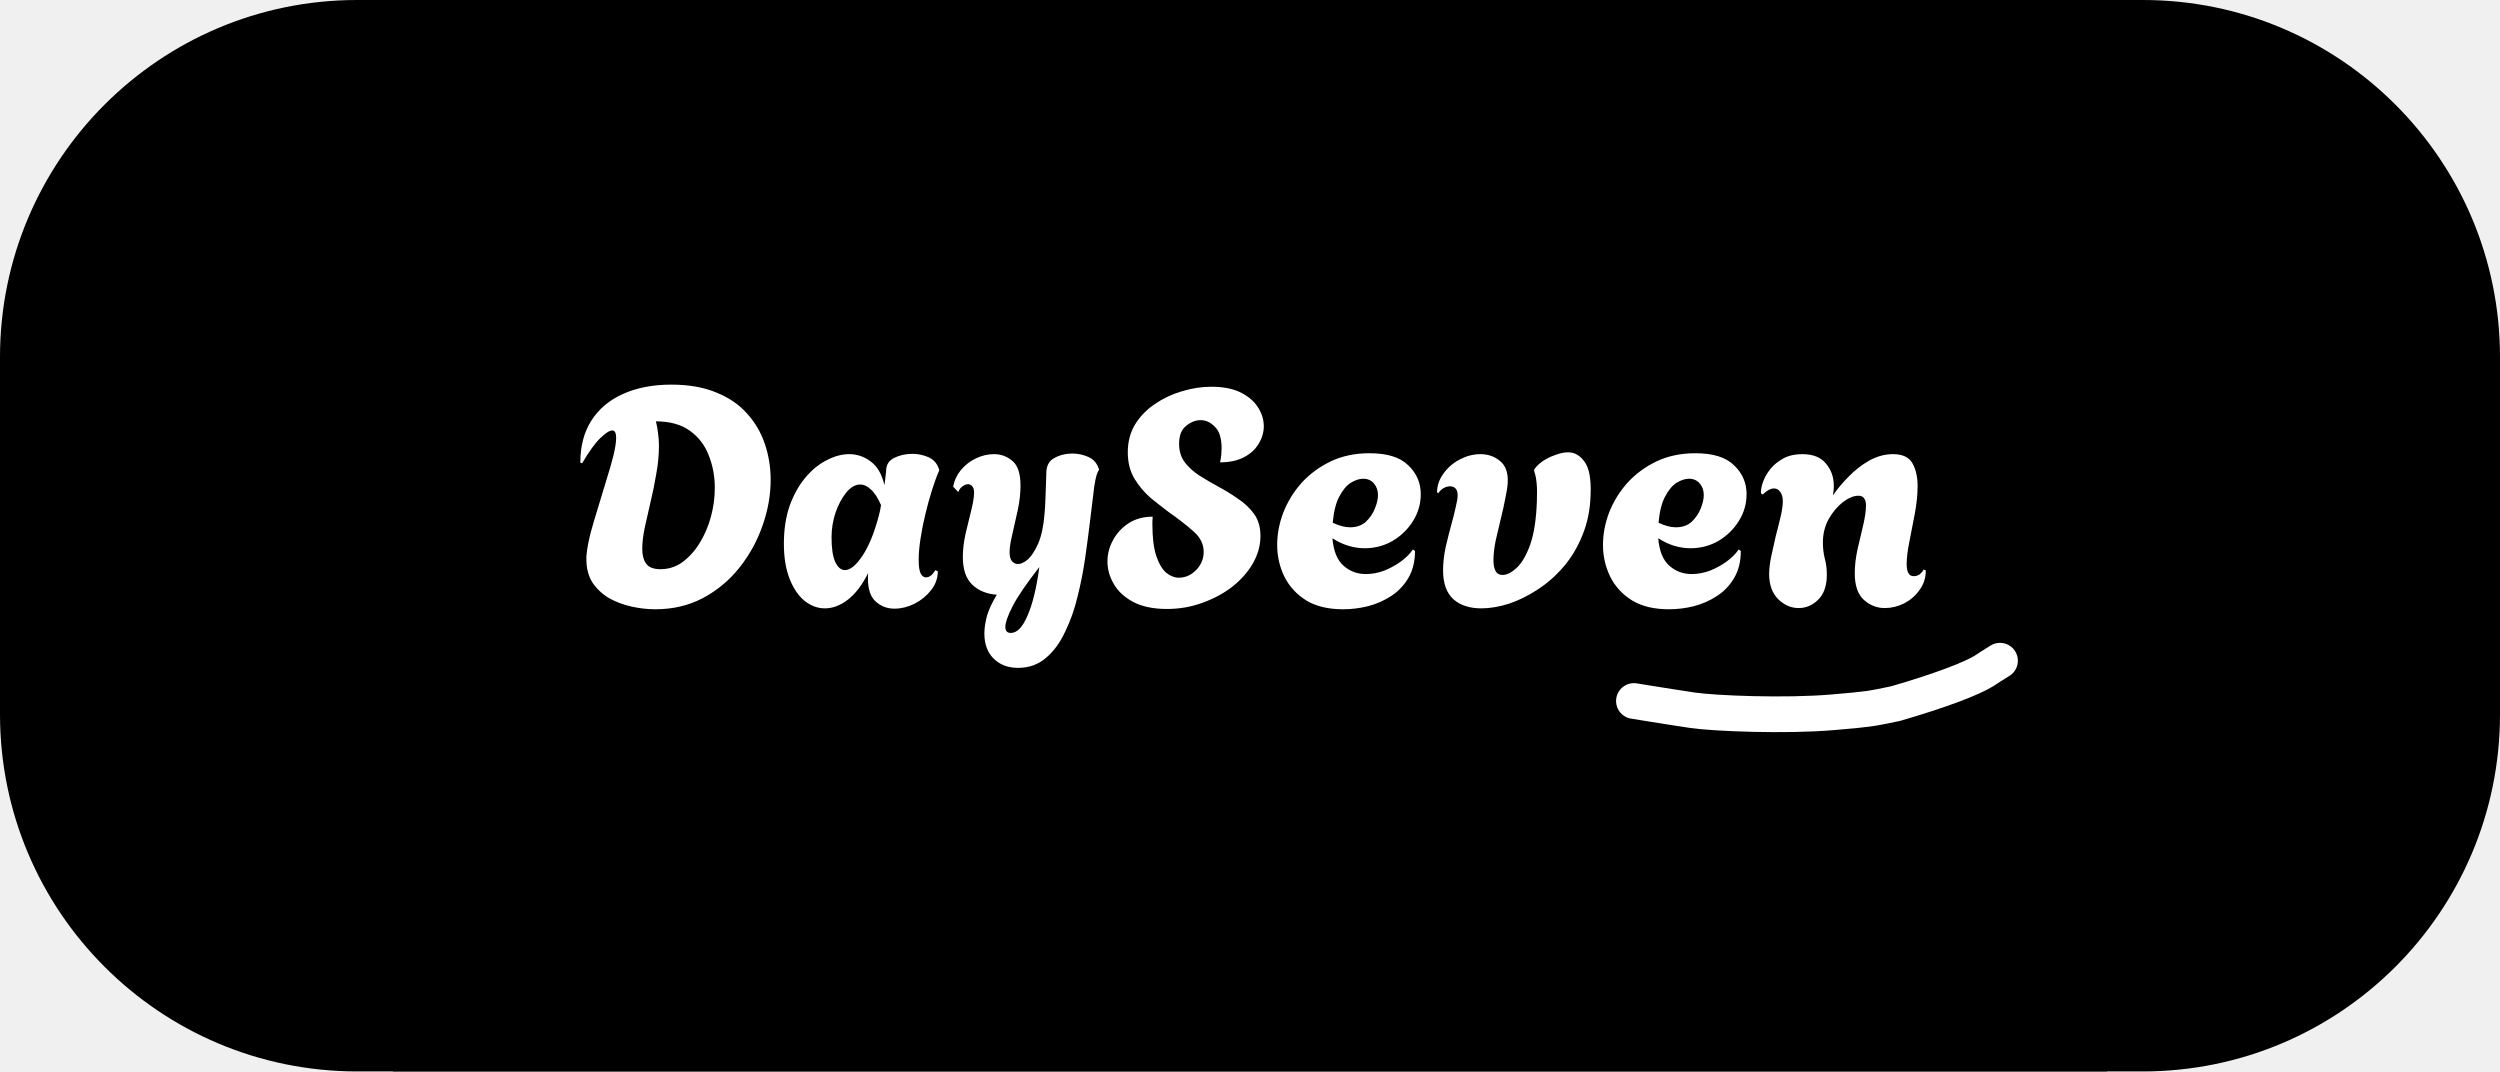
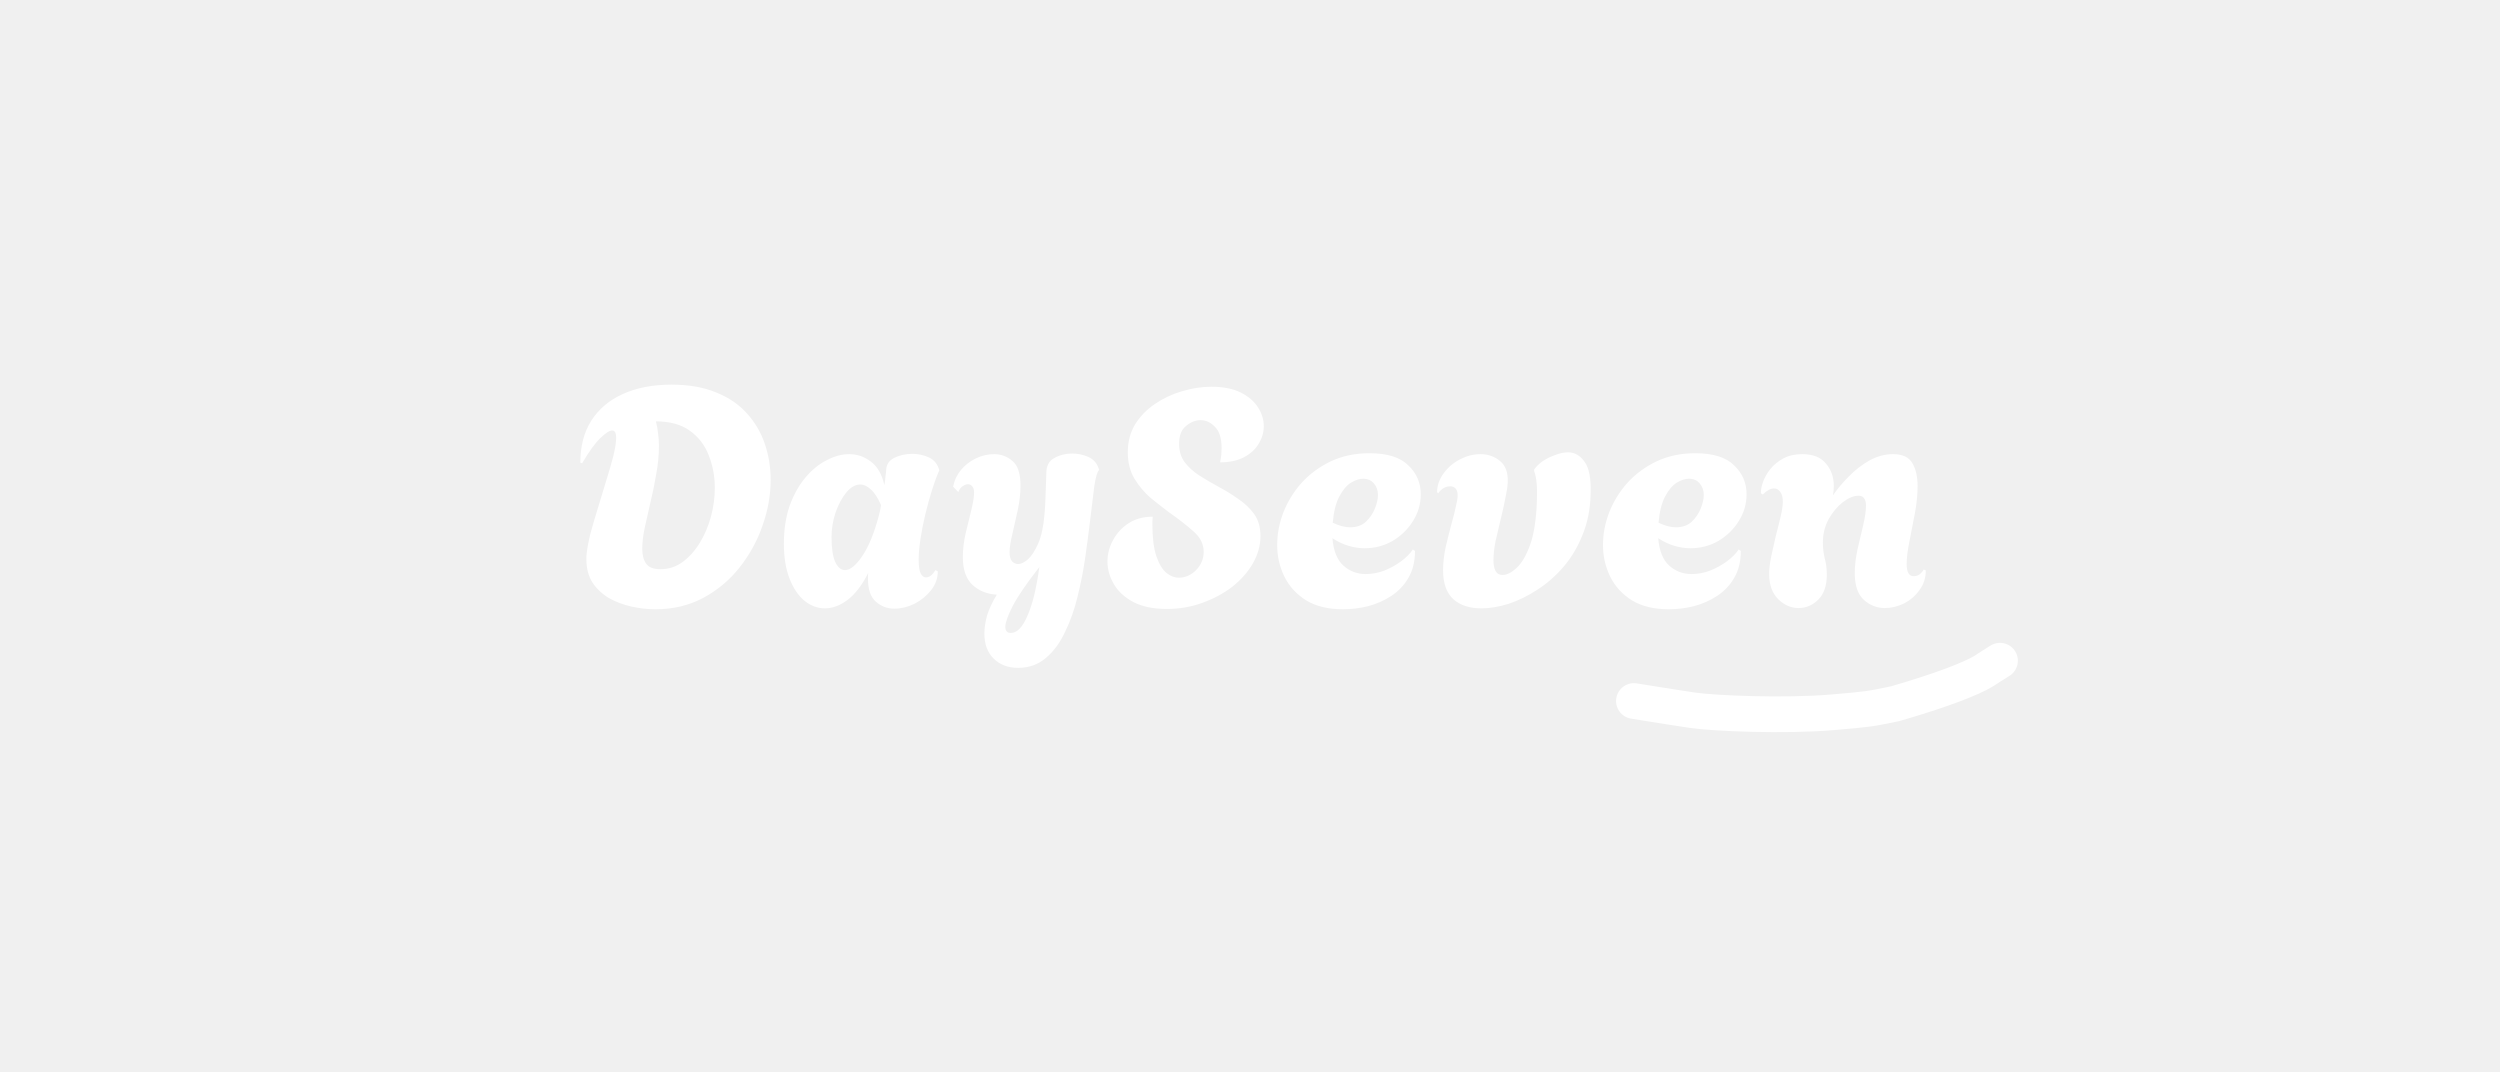
<svg xmlns="http://www.w3.org/2000/svg" width="280" height="120" viewBox="0 0 280 120" fill="none">
  <g clip-path="url(#clip0_52_16)">
-     <rect width="280" height="120" rx="40" fill="black" />
-     <rect width="192" height="192" transform="translate(44 -44)" fill="black" />
+     <rect width="280" height="120" rx="40" fill="transparent" />
+     <rect width="192" height="192" transform="translate(44 -44)" fill="transparent" />
    <path d="M73.394 68.238C72.51 68.238 71.615 68.136 70.708 67.932C69.801 67.728 68.963 67.411 68.192 66.98C67.444 66.527 66.832 65.949 66.356 65.246C65.903 64.521 65.676 63.659 65.676 62.662C65.676 62.549 65.676 62.447 65.676 62.356C65.676 62.243 65.687 62.107 65.71 61.948C65.778 61.336 65.925 60.577 66.152 59.67C66.401 58.763 66.685 57.8 67.002 56.78C67.319 55.76 67.625 54.751 67.92 53.754C68.237 52.757 68.498 51.85 68.702 51.034C68.906 50.195 69.008 49.527 69.008 49.028C69.008 48.484 68.861 48.212 68.566 48.212C68.271 48.212 67.829 48.495 67.24 49.062C66.651 49.629 65.971 50.569 65.2 51.884L64.996 51.816C64.996 49.98 65.404 48.416 66.22 47.124C67.059 45.809 68.237 44.812 69.756 44.132C71.297 43.429 73.111 43.078 75.196 43.078C77.145 43.078 78.823 43.373 80.228 43.962C81.633 44.529 82.778 45.311 83.662 46.308C84.569 47.305 85.237 48.45 85.668 49.742C86.099 51.011 86.314 52.349 86.314 53.754C86.314 55.454 86.008 57.165 85.396 58.888C84.807 60.588 83.945 62.152 82.812 63.58C81.701 64.985 80.341 66.119 78.732 66.98C77.145 67.819 75.366 68.238 73.394 68.238ZM73.972 63.75C74.879 63.75 75.695 63.489 76.42 62.968C77.168 62.424 77.814 61.71 78.358 60.826C78.902 59.942 79.321 58.967 79.616 57.902C79.911 56.814 80.058 55.726 80.058 54.638C80.058 53.346 79.831 52.133 79.378 51C78.947 49.867 78.245 48.949 77.27 48.246C76.295 47.543 75.026 47.192 73.462 47.192C73.575 47.623 73.655 48.065 73.7 48.518C73.768 48.971 73.802 49.436 73.802 49.912C73.802 50.955 73.7 52.02 73.496 53.108C73.315 54.196 73.099 55.25 72.85 56.27C72.623 57.29 72.408 58.242 72.204 59.126C72.023 60.01 71.932 60.792 71.932 61.472C71.932 62.175 72.079 62.73 72.374 63.138C72.669 63.546 73.201 63.75 73.972 63.75ZM100.171 68.17C99.378 68.17 98.687 67.909 98.097 67.388C97.508 66.867 97.213 66.017 97.213 64.838C97.213 64.725 97.213 64.611 97.213 64.498C97.213 64.385 97.225 64.271 97.247 64.158C96.567 65.518 95.797 66.527 94.935 67.184C94.097 67.819 93.247 68.136 92.385 68.136C91.592 68.136 90.844 67.864 90.141 67.32C89.439 66.753 88.872 65.926 88.441 64.838C88.011 63.75 87.795 62.435 87.795 60.894C87.795 59.307 88.011 57.891 88.441 56.644C88.895 55.397 89.484 54.343 90.209 53.482C90.935 52.621 91.728 51.975 92.589 51.544C93.451 51.091 94.289 50.864 95.105 50.864C96.012 50.864 96.828 51.147 97.553 51.714C98.279 52.258 98.777 53.131 99.049 54.332C99.117 53.947 99.163 53.595 99.185 53.278C99.231 52.961 99.253 52.745 99.253 52.632C99.276 52.02 99.582 51.567 100.171 51.272C100.783 50.977 101.452 50.83 102.177 50.83C102.812 50.83 103.413 50.955 103.979 51.204C104.546 51.453 104.931 51.873 105.135 52.462L105.203 52.666C104.931 53.278 104.659 54.015 104.387 54.876C104.115 55.737 103.866 56.644 103.639 57.596C103.413 58.525 103.231 59.443 103.095 60.35C102.959 61.234 102.891 62.016 102.891 62.696C102.891 63.444 102.971 63.965 103.129 64.26C103.288 64.532 103.481 64.668 103.707 64.668C104.093 64.668 104.444 64.396 104.761 63.852L105.033 63.988C105.033 64.759 104.784 65.461 104.285 66.096C103.787 66.731 103.163 67.241 102.415 67.626C101.667 67.989 100.919 68.17 100.171 68.17ZM94.629 63.852C95.219 63.852 95.865 63.331 96.567 62.288C97.293 61.223 97.916 59.704 98.437 57.732C98.483 57.528 98.528 57.335 98.573 57.154C98.619 56.95 98.653 56.757 98.675 56.576C98.313 55.737 97.927 55.148 97.519 54.808C97.134 54.445 96.749 54.264 96.363 54.264C95.797 54.264 95.264 54.57 94.765 55.182C94.289 55.771 93.893 56.519 93.575 57.426C93.281 58.333 93.133 59.239 93.133 60.146C93.133 61.393 93.269 62.322 93.541 62.934C93.836 63.546 94.199 63.852 94.629 63.852ZM114.025 74.8C112.891 74.8 111.973 74.449 111.271 73.746C110.591 73.066 110.251 72.137 110.251 70.958C110.251 70.346 110.353 69.666 110.557 68.918C110.783 68.193 111.146 67.422 111.645 66.606C110.534 66.538 109.616 66.164 108.891 65.484C108.188 64.804 107.837 63.773 107.837 62.39C107.837 61.574 107.939 60.701 108.143 59.772C108.369 58.82 108.585 57.936 108.789 57.12C108.993 56.281 109.095 55.635 109.095 55.182C109.095 54.842 109.027 54.604 108.891 54.468C108.755 54.309 108.596 54.23 108.415 54.23C108.233 54.23 108.029 54.309 107.803 54.468C107.599 54.604 107.44 54.819 107.327 55.114L106.749 54.502C106.885 53.799 107.179 53.176 107.633 52.632C108.086 52.088 108.641 51.657 109.299 51.34C109.956 51.023 110.636 50.864 111.339 50.864C112.132 50.864 112.823 51.125 113.413 51.646C114.002 52.145 114.297 53.063 114.297 54.4C114.297 55.239 114.195 56.145 113.991 57.12C113.787 58.072 113.583 58.979 113.379 59.84C113.175 60.679 113.073 61.347 113.073 61.846C113.073 62.299 113.163 62.639 113.345 62.866C113.549 63.07 113.775 63.172 114.025 63.172C114.342 63.172 114.705 63.002 115.113 62.662C115.521 62.299 115.906 61.71 116.269 60.894C116.631 60.078 116.869 58.979 116.983 57.596C117.028 57.165 117.062 56.621 117.085 55.964C117.107 55.284 117.13 54.661 117.153 54.094C117.175 53.505 117.187 53.142 117.187 53.006C117.187 52.19 117.481 51.623 118.071 51.306C118.683 50.966 119.351 50.796 120.077 50.796C120.711 50.796 121.312 50.921 121.879 51.17C122.445 51.419 122.831 51.839 123.035 52.428L123.103 52.632C122.899 52.813 122.717 53.425 122.559 54.468C122.423 55.511 122.253 56.905 122.049 58.65C121.913 59.783 121.743 61.064 121.539 62.492C121.335 63.92 121.051 65.359 120.689 66.81C120.349 68.238 119.884 69.553 119.295 70.754C118.728 71.978 118.014 72.953 117.153 73.678C116.291 74.426 115.249 74.8 114.025 74.8ZM113.209 70.89C113.911 70.89 114.535 70.244 115.079 68.952C115.645 67.683 116.087 65.869 116.405 63.512C114.954 65.371 113.957 66.833 113.413 67.898C112.869 68.963 112.597 69.734 112.597 70.21C112.597 70.663 112.801 70.89 113.209 70.89ZM130.699 68.204C129.18 68.204 127.922 67.943 126.925 67.422C125.95 66.901 125.225 66.232 124.749 65.416C124.273 64.6 124.035 63.761 124.035 62.9C124.035 62.061 124.239 61.268 124.647 60.52C125.055 59.749 125.633 59.115 126.381 58.616C127.152 58.117 128.058 57.868 129.101 57.868C129.078 58.072 129.067 58.265 129.067 58.446C129.067 58.605 129.067 58.684 129.067 58.684C129.067 60.203 129.214 61.404 129.509 62.288C129.804 63.149 130.178 63.773 130.631 64.158C131.084 64.521 131.549 64.702 132.025 64.702C132.75 64.702 133.396 64.419 133.963 63.852C134.53 63.263 134.813 62.583 134.813 61.812C134.813 60.951 134.439 60.191 133.691 59.534C132.966 58.877 132.036 58.151 130.903 57.358C130.268 56.882 129.588 56.349 128.863 55.76C128.16 55.148 127.56 54.434 127.061 53.618C126.562 52.779 126.313 51.793 126.313 50.66C126.313 49.481 126.585 48.439 127.129 47.532C127.696 46.625 128.432 45.866 129.339 45.254C130.268 44.619 131.277 44.143 132.365 43.826C133.476 43.486 134.575 43.316 135.663 43.316C137 43.316 138.1 43.531 138.961 43.962C139.822 44.393 140.468 44.948 140.899 45.628C141.33 46.308 141.545 47.011 141.545 47.736C141.545 48.416 141.352 49.073 140.967 49.708C140.604 50.32 140.06 50.819 139.335 51.204C138.61 51.589 137.714 51.782 136.649 51.782C136.717 51.465 136.762 51.181 136.785 50.932C136.808 50.66 136.819 50.422 136.819 50.218C136.819 49.085 136.57 48.28 136.071 47.804C135.595 47.305 135.062 47.056 134.473 47.056C133.906 47.056 133.362 47.271 132.841 47.702C132.32 48.11 132.059 48.779 132.059 49.708C132.059 50.501 132.263 51.181 132.671 51.748C133.102 52.315 133.646 52.813 134.303 53.244C134.983 53.675 135.697 54.094 136.445 54.502C137.216 54.91 137.952 55.363 138.655 55.862C139.38 56.338 139.981 56.905 140.457 57.562C140.933 58.219 141.171 59.047 141.171 60.044C141.171 61.087 140.888 62.107 140.321 63.104C139.754 64.079 138.984 64.951 138.009 65.722C137.034 66.47 135.912 67.071 134.643 67.524C133.396 67.977 132.082 68.204 130.699 68.204ZM150.422 68.238C148.767 68.238 147.396 67.909 146.308 67.252C145.22 66.572 144.404 65.688 143.86 64.6C143.316 63.489 143.044 62.299 143.044 61.03C143.044 59.829 143.27 58.627 143.724 57.426C144.2 56.202 144.88 55.091 145.764 54.094C146.67 53.097 147.758 52.292 149.028 51.68C150.32 51.068 151.77 50.762 153.38 50.762C155.374 50.762 156.825 51.215 157.732 52.122C158.661 53.006 159.126 54.083 159.126 55.352C159.126 56.44 158.831 57.449 158.242 58.378C157.675 59.285 156.916 60.021 155.964 60.588C155.012 61.132 153.969 61.404 152.836 61.404C152.246 61.404 151.646 61.313 151.034 61.132C150.422 60.951 149.821 60.667 149.232 60.282C149.345 61.687 149.753 62.707 150.456 63.342C151.158 63.977 151.997 64.294 152.972 64.294C153.652 64.294 154.332 64.169 155.012 63.92C155.692 63.648 156.315 63.308 156.882 62.9C157.471 62.469 157.924 62.016 158.242 61.54L158.48 61.71C158.48 62.889 158.23 63.897 157.732 64.736C157.256 65.552 156.621 66.221 155.828 66.742C155.034 67.263 154.162 67.649 153.21 67.898C152.28 68.125 151.351 68.238 150.422 68.238ZM151.204 59.058C151.929 59.058 152.518 58.854 152.972 58.446C153.425 58.015 153.765 57.517 153.992 56.95C154.218 56.383 154.332 55.885 154.332 55.454C154.332 54.933 154.184 54.502 153.89 54.162C153.595 53.799 153.187 53.618 152.666 53.618C152.258 53.618 151.804 53.765 151.306 54.06C150.83 54.355 150.399 54.865 150.014 55.59C149.628 56.293 149.379 57.279 149.266 58.548C149.991 58.888 150.637 59.058 151.204 59.058ZM165.908 68.136C164.594 68.136 163.551 67.796 162.78 67.116C162.01 66.413 161.624 65.337 161.624 63.886C161.624 63.047 161.726 62.152 161.93 61.2C162.157 60.248 162.372 59.398 162.576 58.65C162.78 57.925 162.939 57.29 163.052 56.746C163.188 56.202 163.256 55.783 163.256 55.488C163.256 55.125 163.177 54.865 163.018 54.706C162.86 54.547 162.667 54.468 162.44 54.468C161.896 54.468 161.443 54.729 161.08 55.25L160.944 55.114C160.967 54.343 161.216 53.641 161.692 53.006C162.168 52.349 162.78 51.827 163.528 51.442C164.276 51.057 165.036 50.864 165.806 50.864C166.668 50.864 167.404 51.125 168.016 51.646C168.628 52.145 168.912 52.938 168.866 54.026C168.844 54.502 168.753 55.103 168.594 55.828C168.458 56.553 168.266 57.415 168.016 58.412C167.858 59.047 167.688 59.772 167.506 60.588C167.348 61.381 167.268 62.107 167.268 62.764C167.268 63.263 167.348 63.659 167.506 63.954C167.665 64.249 167.926 64.396 168.288 64.396C168.764 64.396 169.286 64.135 169.852 63.614C170.442 63.07 170.952 62.197 171.382 60.996C171.813 59.772 172.062 58.151 172.13 56.134C172.198 54.593 172.096 53.471 171.824 52.768V52.598C172.028 52.281 172.334 51.975 172.742 51.68C173.173 51.385 173.649 51.147 174.17 50.966C174.692 50.762 175.179 50.66 175.632 50.66C176.358 50.66 176.97 51.011 177.468 51.714C177.99 52.417 178.216 53.641 178.148 55.386C178.103 57.063 177.797 58.582 177.23 59.942C176.686 61.302 175.972 62.492 175.088 63.512C174.204 64.532 173.23 65.382 172.164 66.062C171.122 66.742 170.056 67.263 168.968 67.626C167.88 67.966 166.86 68.136 165.908 68.136ZM186.912 68.238C185.257 68.238 183.886 67.909 182.798 67.252C181.71 66.572 180.894 65.688 180.35 64.6C179.806 63.489 179.534 62.299 179.534 61.03C179.534 59.829 179.761 58.627 180.214 57.426C180.69 56.202 181.37 55.091 182.254 54.094C183.161 53.097 184.249 52.292 185.518 51.68C186.81 51.068 188.261 50.762 189.87 50.762C191.865 50.762 193.315 51.215 194.222 52.122C195.151 53.006 195.616 54.083 195.616 55.352C195.616 56.44 195.321 57.449 194.732 58.378C194.165 59.285 193.406 60.021 192.454 60.588C191.502 61.132 190.459 61.404 189.326 61.404C188.737 61.404 188.136 61.313 187.524 61.132C186.912 60.951 186.311 60.667 185.722 60.282C185.835 61.687 186.243 62.707 186.946 63.342C187.649 63.977 188.487 64.294 189.462 64.294C190.142 64.294 190.822 64.169 191.502 63.92C192.182 63.648 192.805 63.308 193.372 62.9C193.961 62.469 194.415 62.016 194.732 61.54L194.97 61.71C194.97 62.889 194.721 63.897 194.222 64.736C193.746 65.552 193.111 66.221 192.318 66.742C191.525 67.263 190.652 67.649 189.7 67.898C188.771 68.125 187.841 68.238 186.912 68.238ZM187.694 59.058C188.419 59.058 189.009 58.854 189.462 58.446C189.915 58.015 190.255 57.517 190.482 56.95C190.709 56.383 190.822 55.885 190.822 55.454C190.822 54.933 190.675 54.502 190.38 54.162C190.085 53.799 189.677 53.618 189.156 53.618C188.748 53.618 188.295 53.765 187.796 54.06C187.32 54.355 186.889 54.865 186.504 55.59C186.119 56.293 185.869 57.279 185.756 58.548C186.481 58.888 187.127 59.058 187.694 59.058ZM201.443 68.102C200.605 68.102 199.845 67.773 199.165 67.116C198.485 66.436 198.145 65.495 198.145 64.294C198.145 63.705 198.225 63.036 198.383 62.288C198.542 61.54 198.712 60.781 198.893 60.01C199.097 59.239 199.279 58.514 199.437 57.834C199.596 57.154 199.675 56.599 199.675 56.168C199.675 55.715 199.585 55.363 199.403 55.114C199.222 54.842 198.984 54.706 198.689 54.706C198.304 54.706 197.885 54.933 197.431 55.386L197.227 55.25C197.205 54.887 197.284 54.457 197.465 53.958C197.647 53.459 197.919 52.983 198.281 52.53C198.667 52.054 199.154 51.657 199.743 51.34C200.333 51.023 201.035 50.864 201.851 50.864C203.053 50.864 203.937 51.215 204.503 51.918C205.093 52.598 205.387 53.437 205.387 54.434C205.387 54.797 205.353 55.148 205.285 55.488C205.761 54.785 206.351 54.083 207.053 53.38C207.756 52.655 208.527 52.054 209.365 51.578C210.227 51.102 211.111 50.864 212.017 50.864C213.083 50.864 213.808 51.204 214.193 51.884C214.579 52.564 214.771 53.414 214.771 54.434C214.771 55.386 214.669 56.406 214.465 57.494C214.261 58.582 214.057 59.636 213.853 60.656C213.649 61.653 213.547 62.492 213.547 63.172C213.547 64.079 213.808 64.532 214.329 64.532C214.601 64.532 214.839 64.453 215.043 64.294C215.247 64.113 215.383 63.943 215.451 63.784L215.689 63.886C215.689 64.725 215.451 65.461 214.975 66.096C214.522 66.731 213.944 67.229 213.241 67.592C212.539 67.932 211.825 68.102 211.099 68.102C210.215 68.102 209.433 67.796 208.753 67.184C208.073 66.572 207.733 65.575 207.733 64.192C207.733 63.376 207.835 62.492 208.039 61.54C208.266 60.588 208.481 59.67 208.685 58.786C208.889 57.902 208.991 57.177 208.991 56.61C208.991 56.27 208.923 56.009 208.787 55.828C208.674 55.624 208.459 55.522 208.141 55.522C207.62 55.522 207.042 55.76 206.407 56.236C205.795 56.712 205.263 57.347 204.809 58.14C204.379 58.933 204.163 59.806 204.163 60.758C204.163 61.37 204.231 61.959 204.367 62.526C204.526 63.093 204.605 63.705 204.605 64.362C204.605 65.586 204.288 66.515 203.653 67.15C203.019 67.785 202.282 68.102 201.443 68.102Z" fill="white" />
    <path d="M183 78.513C183.475 78.576 185.624 78.956 189.536 79.543C191.954 79.905 199.935 80.236 205.283 79.774C209.339 79.423 209.351 79.421 212.294 78.806C217.399 77.324 220.828 76.002 222.204 75.146C222.652 74.85 223.235 74.471 224 74" stroke="white" stroke-width="4" stroke-linecap="round" stroke-linejoin="round" />
  </g>
  <defs>
    <clipPath id="clip0_52_16">
      <rect width="280" height="120" rx="40" fill="white" />
    </clipPath>
  </defs>
</svg>
